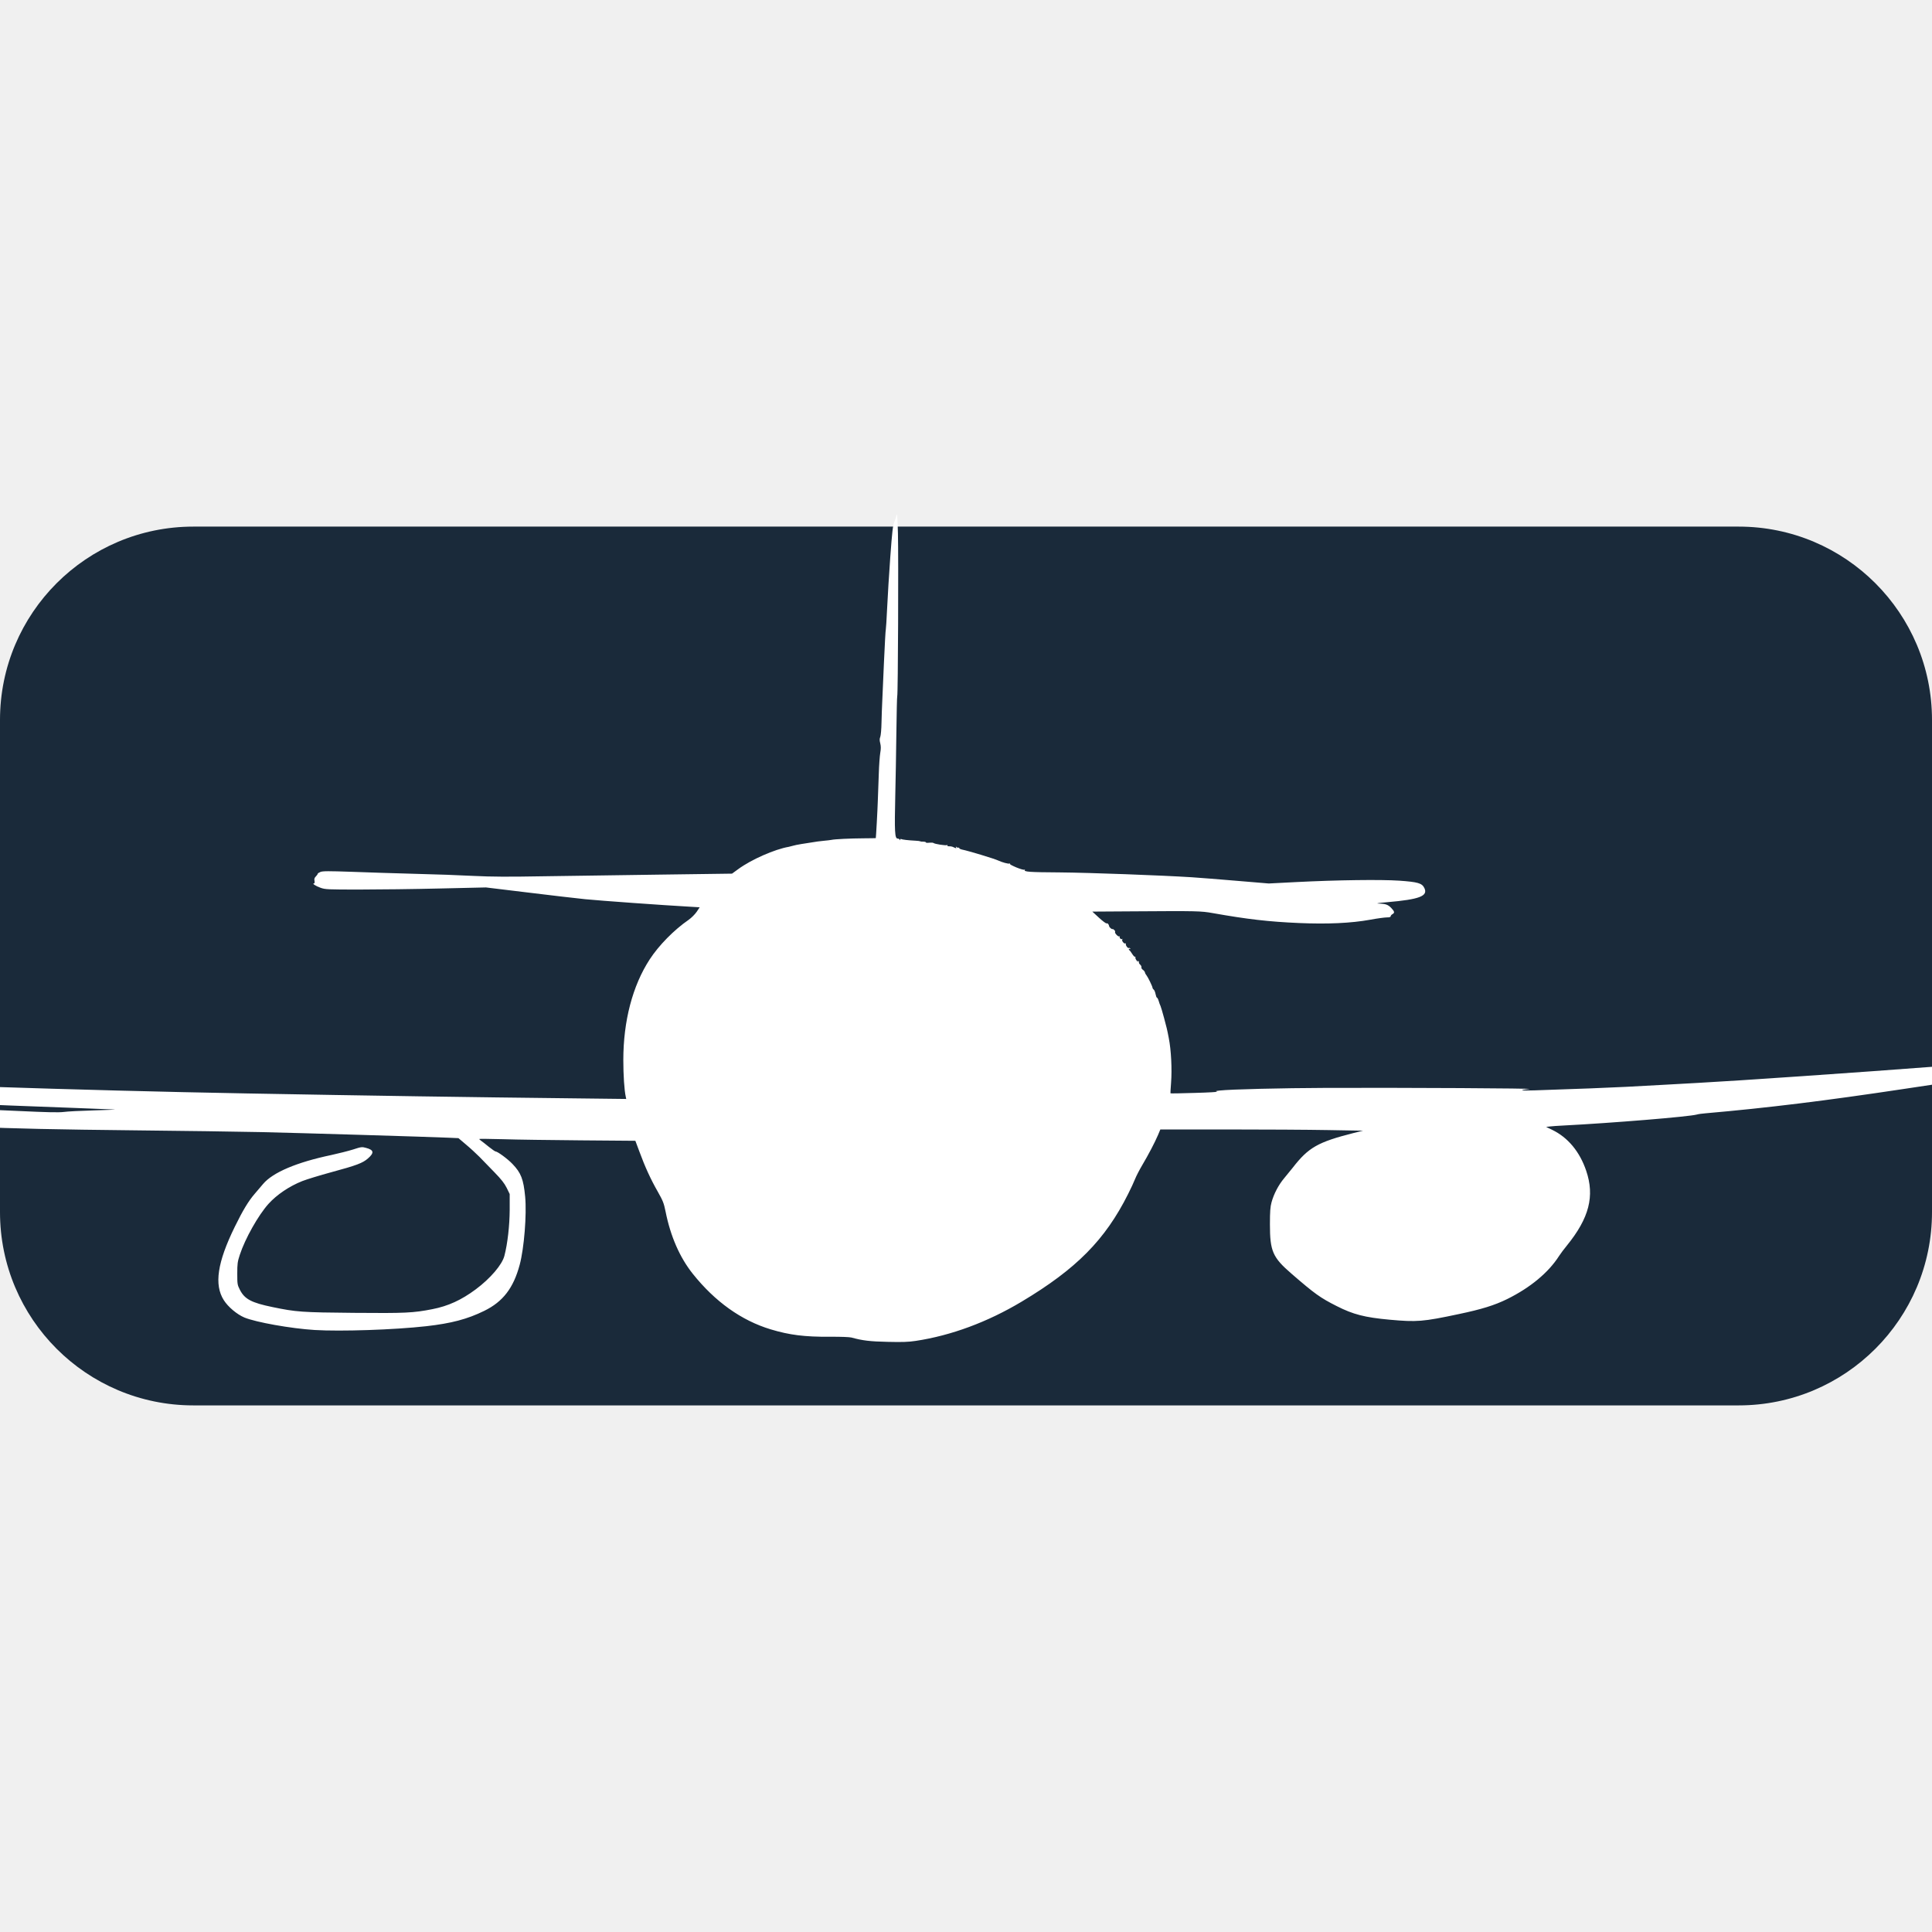
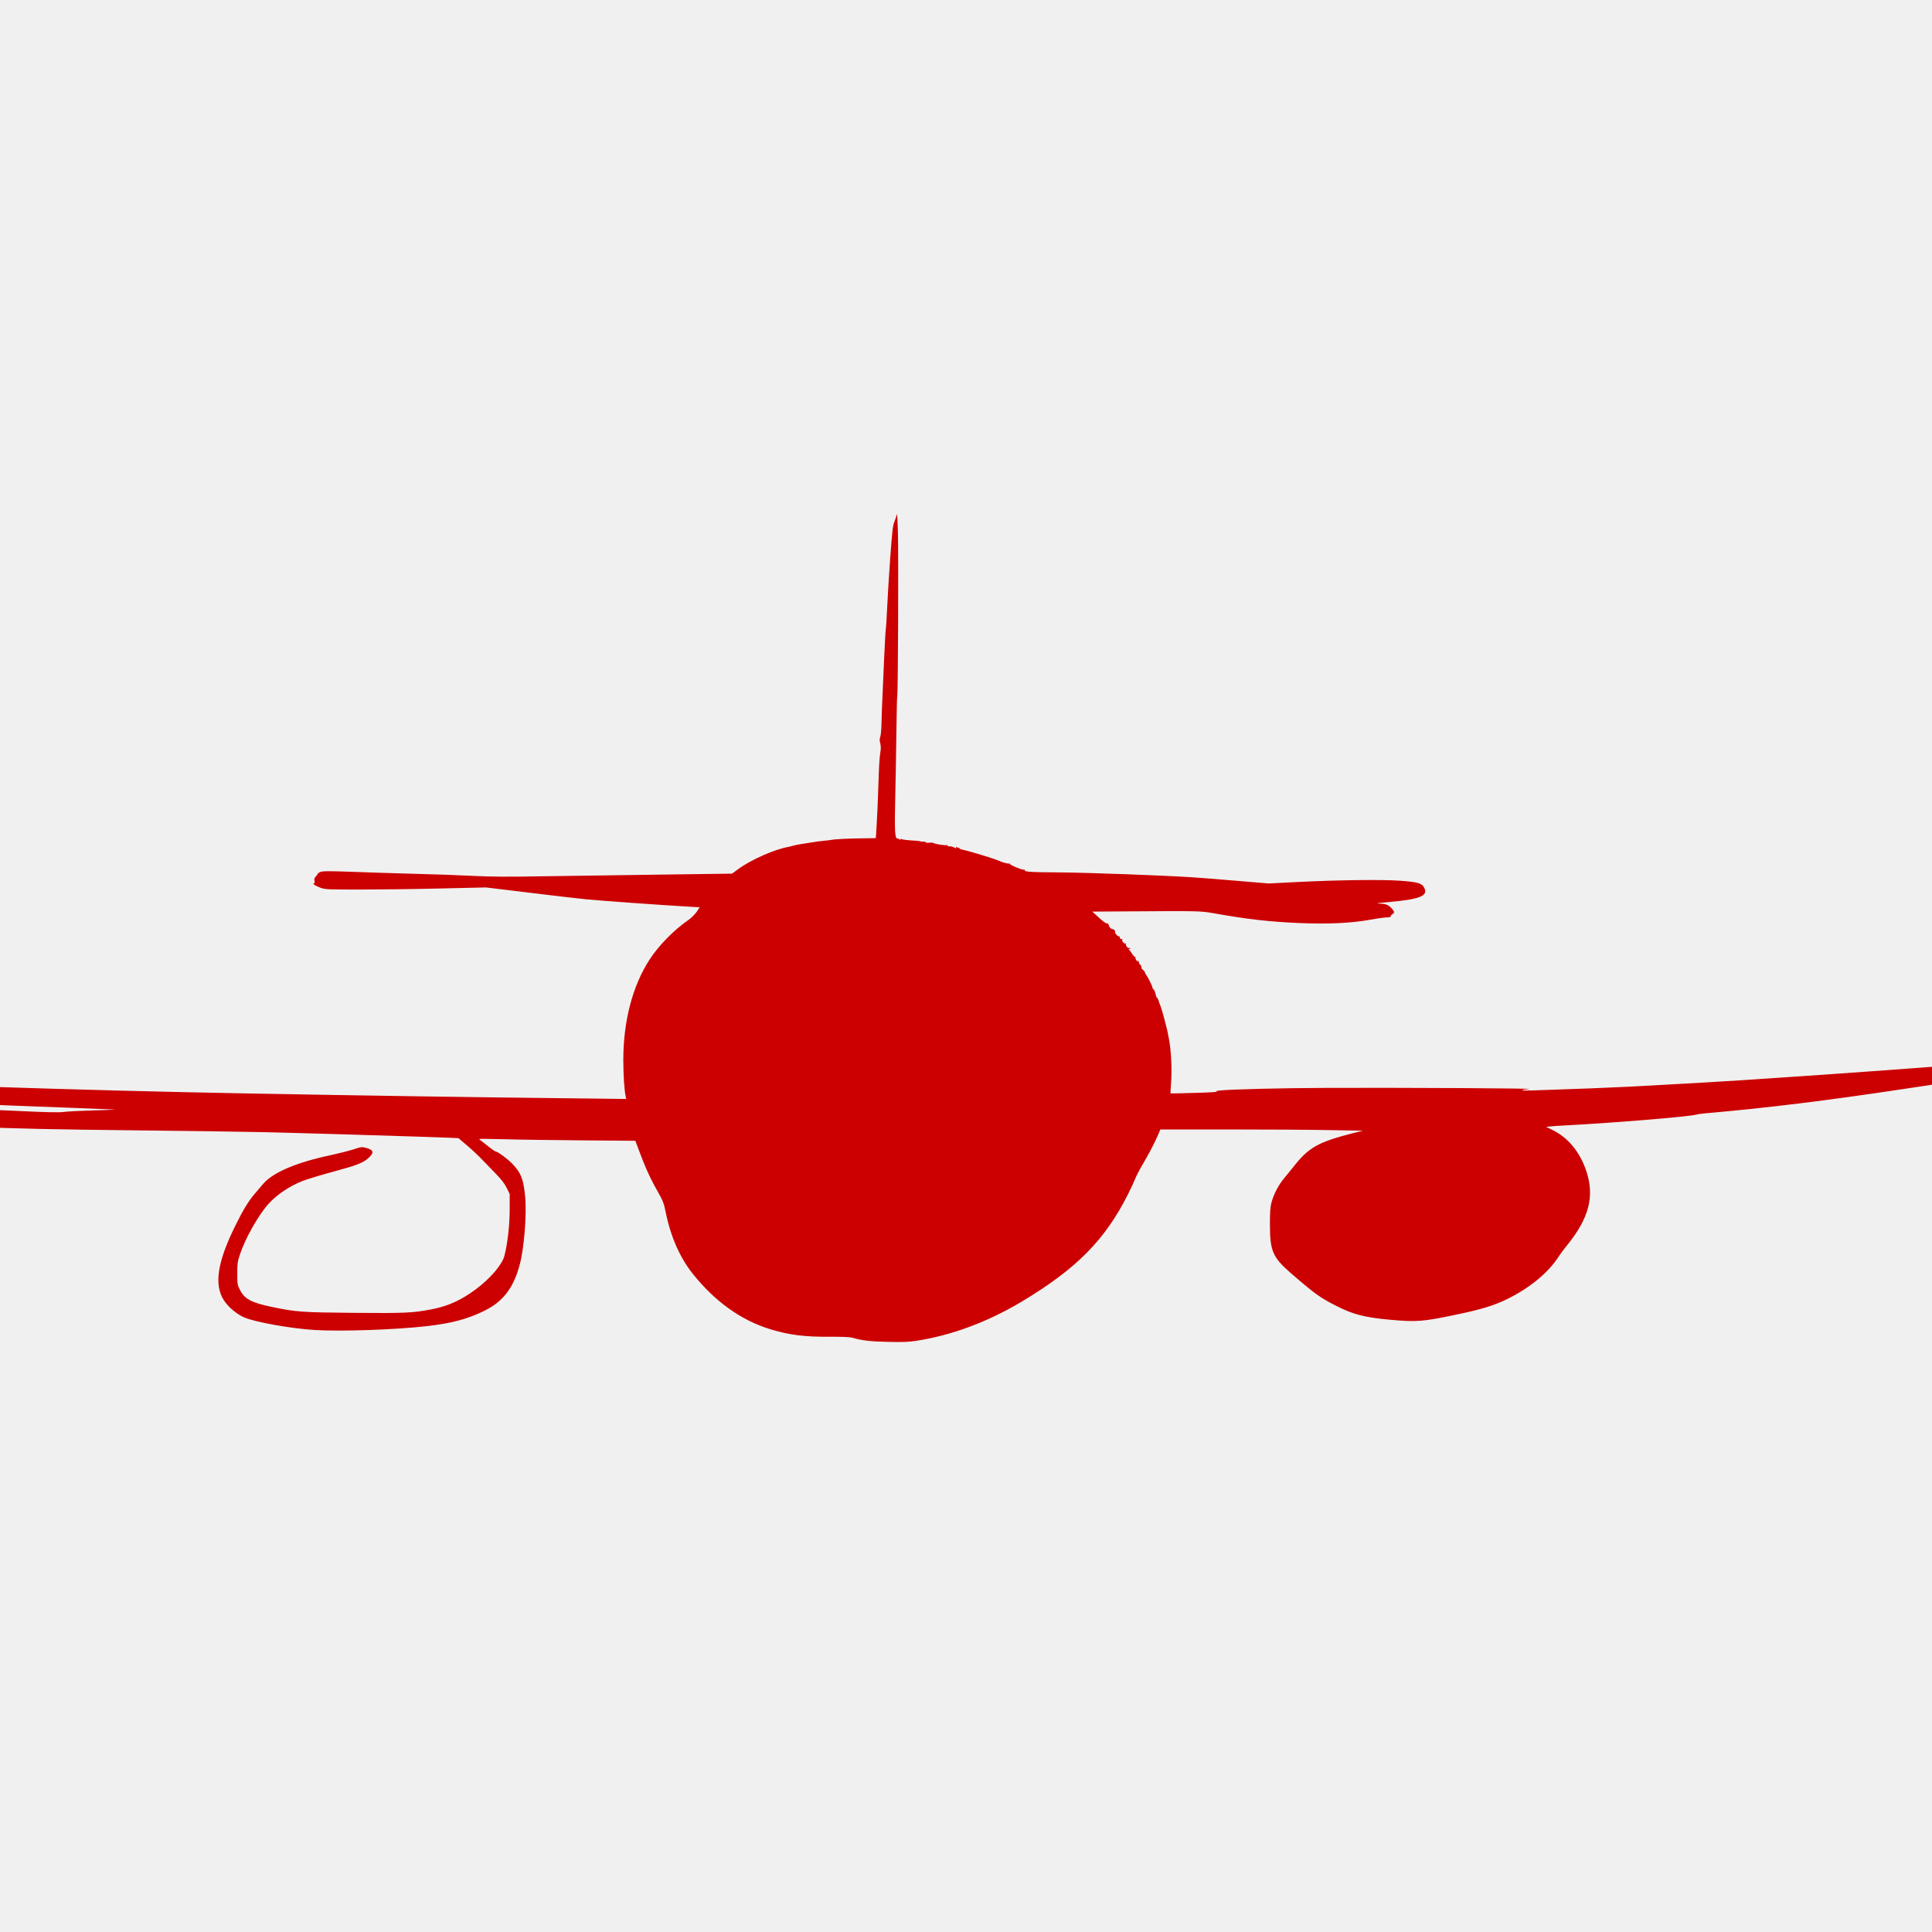
<svg xmlns="http://www.w3.org/2000/svg" viewBox="3000 700 21985 10000" width="80" height="80">
-   <rect x="3000" y="700" width="21985" height="10000" rx="2200" fill="#1a2a3a" />
  <g transform="translate(27985, 10700) scale(-1, -1)">
-     <path d="M14767,9925C14760,9650 14766,8084 14775,8070 14778,8066 14782,7874 14785,7643 14788,7413 14793,7104 14797,6955 14807,6523 14803,6450 14770,6450 14760,6450 14749,6444 14747,6438 14743,6428 14741,6428 14741,6438 14740,6445 14735,6448 14730,6445 14719,6438 14649,6430 14570,6426 14545,6425 14520,6422 14515,6419 14509,6416 14493,6414 14478,6415 14462,6415 14450,6412 14450,6407 14450,6402 14432,6400 14411,6403 14389,6405 14368,6404 14363,6400 14351,6388 14221,6368 14208,6376 14202,6380 14200,6379 14204,6372 14208,6365 14200,6362 14182,6362 14167,6363 14145,6358 14133,6351 14105,6337 14097,6337 14106,6353 14112,6362 14111,6362 14098,6353 14090,6346 14080,6343 14077,6347 14073,6350 14070,6348 14070,6342 14070,6336 14055,6329 14038,6325 13963,6310 13666,6220 13625,6200 13580,6179 13509,6160 13498,6166 13492,6170 13490,6169 13493,6163 13501,6151 13343,6087 13328,6096 13322,6100 13320,6098 13323,6093 13336,6072 13277,6067 12925,6065 12584,6062 11774,6032 11425,6010 11337,6004 11103,5986 10906,5969L10906,5969 10547,5939 10236,5955C9766,5979 9270,5985 9062,5971 8851,5956 8804,5943 8777,5888 8732,5796 8830,5758 9200,5726 9285,5719 9332,5712 9304,5711 9221,5709 9192,5700 9155,5662 9115,5620 9112,5605 9140,5590 9151,5584 9160,5573 9160,5566 9160,5557 9173,5553 9203,5553 9226,5553 9311,5542 9391,5527 9611,5487 9879,5475 10203,5489 10549,5504 10790,5532 11185,5602 11320,5626 11361,5627 12085,5622L12085,5622 12555,5619 12480,5550C12439,5512 12400,5483 12393,5485 12380,5489 12367,5474 12363,5451 12361,5438 12326,5411 12324,5421 12324,5423 12316,5419 12307,5411 12298,5404 12293,5393 12296,5388 12304,5375 12260,5329 12247,5337 12241,5340 12240,5338 12243,5333 12251,5320 12226,5297 12215,5308 12210,5312 12210,5309 12214,5302 12224,5286 12192,5248 12177,5257 12172,5260 12170,5259 12173,5253 12181,5241 12152,5198 12140,5205 12135,5208 12128,5205 12124,5199 12120,5191 12121,5190 12128,5194 12135,5198 12140,5197 12140,5191 12140,5186 12136,5180 12132,5178 12128,5177 12114,5158 12101,5137 12089,5117 12074,5102 12069,5105 12064,5109 12062,5105 12065,5098 12068,5091 12060,5074 12049,5060 12038,5046 12032,5041 12036,5049 12041,5058 12039,5061 12031,5056 12025,5052 12022,5045 12025,5041 12027,5036 12021,5025 12010,5015 12000,5006 11994,4992 11996,4985 11999,4978 11992,4965 11980,4957 11968,4949 11958,4935 11956,4927 11955,4918 11947,4903 11938,4893 11922,4873 11870,4767 11870,4752 11870,4747 11864,4737 11856,4731 11848,4724 11839,4701 11835,4679 11831,4658 11824,4640 11820,4640 11815,4640 11806,4623 11800,4603 11794,4582 11785,4556 11779,4545 11774,4534 11756,4473 11739,4410 11711,4307 11703,4275 11685,4180 11658,4044 11647,3826 11659,3670 11664,3607 11667,3553 11665,3551 11663,3549 11536,3551 11383,3556 11230,3560 11119,3567 11135,3570 11160,3575 11155,3577 11105,3583 10979,3597 10404,3611 9890,3613 8987,3616 7500,3608 7583,3600 7715,3587 7682,3579 7519,3585 6953,3604 6750,3612 6480,3625 6312,3634 6105,3645 6020,3650 5935,3655 5773,3664 5660,3670 5256,3691 3816,3790 2905,3860 2534,3889 2433,3898 1880,3955 1751,3969 1632,3979 1615,3979L1615,3979 1585,3978 1615,3969C1634,3964 1618,3963 1571,3967 1513,3971 1499,3970 1505,3960 1511,3950 1506,3949 1484,3954 1468,3957 1419,3965 1375,3970 1289,3981 914,4045 843,4060 794,4071 739,4063 762,4049 773,4041 773,4038 761,4031 743,4019 773,4011 1000,3966 1325,3902 1888,3811 2545,3716 2754,3686 3103,3634 3320,3601 4217,3466 4867,3386 5575,3324 5614,3321 5659,3315 5675,3310 5762,3285 6645,3213 7190,3185 7253,3182 7324,3177 7348,3174L7348,3174 7391,3169 7323,3136C7143,3049 7009,2888 6935,2670 6837,2381 6901,2132 7154,1820 7188,1779 7228,1725 7244,1700 7365,1511 7571,1340 7834,1210 7978,1139 8127,1093 8385,1039 8794,952 8863,947 9171,975 9456,1001 9587,1035 9774,1130 9961,1224 10026,1271 10289,1499 10503,1684 10534,1755 10534,2060 10534,2206 10530,2259 10516,2310 10490,2406 10436,2509 10372,2585 10341,2622 10297,2676 10275,2704 10095,2936 9989,2996 9580,3100L9580,3100 9475,3126 9875,3133C10095,3137,10614,3140,11028,3140L11028,3140 11781,3140 11807,3078C11844,2991 11917,2852 11987,2734 12019,2680 12056,2608 12069,2575 12082,2542 12117,2466 12148,2405 12409,1884 12736,1553 13360,1180 13748,948 14161,795 14564,734 14649,721 14719,719 14884,723 15084,727 15173,738 15295,772 15319,778 15417,782 15540,781 15830,779 16002,801 16214,865 16549,966 16849,1181 17102,1498 17250,1684 17355,1924 17411,2205 17431,2303 17441,2328 17501,2434 17580,2572 17646,2716 17709,2888L17709,2888 17755,3011 18375,3016C18716,3019 19114,3024 19260,3029 19406,3033 19527,3034 19530,3032 19533,3030 19524,3020 19510,3011 19497,3002 19457,2971 19422,2942 19386,2914 19353,2890 19347,2890 19324,2890 19209,2806 19153,2747 19056,2646 19028,2574 19009,2375 18990,2171 19021,1787 19071,1601 19142,1335 19262,1180 19474,1076 19667,981 19851,933 20135,901 20501,860 21106,840 21405,858 21677,875 22073,946 22204,1000 22289,1036 22389,1120 22438,1197 22550,1373 22512,1627 22313,2033 22222,2219 22157,2326 22088,2406 22059,2440 22015,2491 21991,2520 21880,2651 21610,2766 21215,2849 21133,2867 21021,2895 20967,2912 20876,2942 20865,2943 20822,2931 20730,2907 20724,2875 20797,2811 20856,2758 20928,2731 21213,2654 21346,2618 21495,2572 21544,2553 21693,2494 21835,2398 21930,2293 22046,2164 22196,1897 22256,1714 22282,1635 22285,1611 22285,1500 22285,1381 22284,1372 22255,1315 22201,1209 22123,1168 21885,1119 21616,1063 21549,1058 20956,1053 20371,1048 20284,1052 20065,1095 19885,1130 19735,1199 19572,1320 19405,1444 19270,1602 19245,1703 19209,1841 19186,2046 19185,2225L19185,2225 19185,2405 19219,2475C19245,2527 19280,2572 19359,2653 19417,2713 19494,2792 19530,2829 19566,2865 19634,2928 19682,2968L19682,2968 19768,3041 19882,3046C20105,3056 21574,3100 22020,3110 22270,3115 22918,3125 23460,3130 25165,3148 25711,3176 25887,3255 25958,3287 25969,3310 25934,3355L25934,3355 25908,3390 25791,3390C25662,3390 25416,3380 24771,3350 24450,3335 24317,3332 24261,3339 24219,3345 24064,3353 23915,3357 23767,3361 23661,3366 23680,3367 23699,3368 23906,3376 24140,3385 26211,3460 26907,3506 27429,3601 27692,3649 27960,3717 27985,3742 27996,3754 27855,3749 27450,3725 26371,3661 24066,3584 22185,3550 20762,3524 19652,3507 18457,3494L18457,3494 17859,3487 17864,3511C17881,3587 17892,3759 17892,3930 17892,4374 17787,4775 17592,5075 17489,5234 17313,5413 17148,5526 17117,5548 17077,5588 17057,5617L17057,5617 17023,5668 17139,5675C17431,5691 18153,5743 18325,5760 18430,5771 18727,5805 18985,5837L18985,5837 19455,5894 19980,5882C20269,5875 20679,5870 20893,5870 21255,5870 21284,5871 21337,5890 21392,5909 21438,5940 21412,5940 21405,5940 21403,5950 21406,5969 21411,5990 21407,6003 21391,6019 21379,6031 21370,6044 21370,6049 21370,6054 21356,6063 21339,6070 21314,6081 21246,6081 20987,6072 20810,6065 20484,6055 20264,6049 20043,6044 19742,6033 19594,6025 19389,6015 19201,6014 18805,6021 18519,6025 17918,6034 17470,6040L17470,6040 16655,6051 16585,6102C16437,6211 16168,6329 16010,6356 15996,6359 15972,6365 15955,6370 15930,6378 15835,6394 15680,6417 15661,6420 15625,6423 15600,6426 15575,6428 15542,6432 15525,6435 15484,6444 15312,6452 15153,6453 15080,6454 15020,6454 15019,6455 15017,6456 14999,6775 14996,6880 14993,6949 14989,7086 14985,7185 14982,7284 14974,7392 14968,7426 14960,7472 14960,7499 14968,7533 14977,7568 14977,7585 14968,7607 14962,7622 14955,7696 14954,7770 14952,7844 14949,7948 14946,8000 14944,8052 14935,8258 14926,8458 14917,8658 14908,8825 14905,8829 14903,8834 14896,8942 14890,9071 14884,9200 14868,9463 14854,9655 14833,9941 14825,10013 14809,10050 14799,10075 14786,10113 14782,10135 14776,10162 14772,10095 14767,9925z" fill="#ffffff" />
+     <path fill-rule="evenodd" d="M14767,9925C14760,9650 14766,8084 14775,8070 14778,8066 14782,7874 14785,7643 14788,7413 14793,7104 14797,6955 14807,6523 14803,6450 14770,6450 14760,6450 14749,6444 14747,6438 14743,6428 14741,6428 14741,6438 14740,6445 14735,6448 14730,6445 14719,6438 14649,6430 14570,6426 14545,6425 14520,6422 14515,6419 14509,6416 14493,6414 14478,6415 14462,6415 14450,6412 14450,6407 14450,6402 14432,6400 14411,6403 14389,6405 14368,6404 14363,6400 14351,6388 14221,6368 14208,6376 14202,6380 14200,6379 14204,6372 14208,6365 14200,6362 14182,6362 14167,6363 14145,6358 14133,6351 14105,6337 14097,6337 14106,6353 14112,6362 14111,6362 14098,6353 14090,6346 14080,6343 14077,6347 14073,6350 14070,6348 14070,6342 14070,6336 14055,6329 14038,6325 13963,6310 13666,6220 13625,6200 13580,6179 13509,6160 13498,6166 13492,6170 13490,6169 13493,6163 13501,6151 13343,6087 13328,6096 13322,6100 13320,6098 13323,6093 13336,6072 13277,6067 12925,6065 12584,6062 11774,6032 11425,6010 11337,6004 11103,5986 10906,5969L10906,5969 10547,5939 10236,5955C9766,5979 9270,5985 9062,5971 8851,5956 8804,5943 8777,5888 8732,5796 8830,5758 9200,5726 9285,5719 9332,5712 9304,5711 9221,5709 9192,5700 9155,5662 9115,5620 9112,5605 9140,5590 9151,5584 9160,5573 9160,5566 9160,5557 9173,5553 9203,5553 9226,5553 9311,5542 9391,5527 9611,5487 9879,5475 10203,5489 10549,5504 10790,5532 11185,5602 11320,5626 11361,5627 12085,5622L12085,5622 12555,5619 12480,5550C12439,5512 12400,5483 12393,5485 12380,5489 12367,5474 12363,5451 12361,5438 12326,5411 12324,5421 12324,5423 12316,5419 12307,5411 12298,5404 12293,5393 12296,5388 12304,5375 12260,5329 12247,5337 12241,5340 12240,5338 12243,5333 12251,5320 12226,5297 12215,5308 12210,5312 12210,5309 12214,5302 12224,5286 12192,5248 12177,5257 12172,5260 12170,5259 12173,5253 12181,5241 12152,5198 12140,5205 12135,5208 12128,5205 12124,5199 12120,5191 12121,5190 12128,5194 12135,5198 12140,5197 12140,5191 12140,5186 12136,5180 12132,5178 12128,5177 12114,5158 12101,5137 12089,5117 12074,5102 12069,5105 12064,5109 12062,5105 12065,5098 12068,5091 12060,5074 12049,5060 12038,5046 12032,5041 12036,5049 12041,5058 12039,5061 12031,5056 12025,5052 12022,5045 12025,5041 12027,5036 12021,5025 12010,5015 12000,5006 11994,4992 11996,4985 11999,4978 11992,4965 11980,4957 11968,4949 11958,4935 11956,4927 11955,4918 11947,4903 11938,4893 11922,4873 11870,4767 11870,4752 11870,4747 11864,4737 11856,4731 11848,4724 11839,4701 11835,4679 11831,4658 11824,4640 11820,4640 11815,4640 11806,4623 11800,4603 11794,4582 11785,4556 11779,4545 11774,4534 11756,4473 11739,4410 11711,4307 11703,4275 11685,4180 11658,4044 11647,3826 11659,3670 11664,3607 11667,3553 11665,3551 11663,3549 11536,3551 11383,3556 11230,3560 11119,3567 11135,3570 11160,3575 11155,3577 11105,3583 10979,3597 10404,3611 9890,3613 8987,3616 7500,3608 7583,3600 7715,3587 7682,3579 7519,3585 6953,3604 6750,3612 6480,3625 6312,3634 6105,3645 6020,3650 5935,3655 5773,3664 5660,3670 5256,3691 3816,3790 2905,3860 2534,3889 2433,3898 1880,3955 1751,3969 1632,3979 1615,3979L1615,3979 1585,3978 1615,3969C1634,3964 1618,3963 1571,3967 1513,3971 1499,3970 1505,3960 1511,3950 1506,3949 1484,3954 1468,3957 1419,3965 1375,3970 1289,3981 914,4045 843,4060 794,4071 739,4063 762,4049 773,4041 773,4038 761,4031 743,4019 773,4011 1000,3966 1325,3902 1888,3811 2545,3716 2754,3686 3103,3634 3320,3601 4217,3466 4867,3386 5575,3324 5614,3321 5659,3315 5675,3310 5762,3285 6645,3213 7190,3185 7253,3182 7324,3177 7348,3174L7348,3174 7391,3169 7323,3136C7143,3049 7009,2888 6935,2670 6837,2381 6901,2132 7154,1820 7188,1779 7228,1725 7244,1700 7365,1511 7571,1340 7834,1210 7978,1139 8127,1093 8385,1039 8794,952 8863,947 9171,975 9456,1001 9587,1035 9774,1130 9961,1224 10026,1271 10289,1499 10503,1684 10534,1755 10534,2060 10534,2206 10530,2259 10516,2310 10490,2406 10436,2509 10372,2585 10341,2622 10297,2676 10275,2704 10095,2936 9989,2996 9580,3100L9580,3100 9475,3126 9875,3133C10095,3137,10614,3140,11028,3140L11028,3140 11781,3140 11807,3078C11844,2991 11917,2852 11987,2734 12019,2680 12056,2608 12069,2575 12082,2542 12117,2466 12148,2405 12409,1884 12736,1553 13360,1180 13748,948 14161,795 14564,734 14649,721 14719,719 14884,723 15084,727 15173,738 15295,772 15319,778 15417,782 15540,781 15830,779 16002,801 16214,865 16549,966 16849,1181 17102,1498 17250,1684 17355,1924 17411,2205 17431,2303 17441,2328 17501,2434 17580,2572 17646,2716 17709,2888L17709,2888 17755,3011 18375,3016C18716,3019 19114,3024 19260,3029 19406,3033 19527,3034 19530,3032 19533,3030 19524,3020 19510,3011 19497,3002 19457,2971 19422,2942 19386,2914 19353,2890 19347,2890 19324,2890 19209,2806 19153,2747 19056,2646 19028,2574 19009,2375 18990,2171 19021,1787 19071,1601 19142,1335 19262,1180 19474,1076 19667,981 19851,933 20135,901 20501,860 21106,840 21405,858 21677,875 22073,946 22204,1000 22289,1036 22389,1120 22438,1197 22550,1373 22512,1627 22313,2033 22222,2219 22157,2326 22088,2406 22059,2440 22015,2491 21991,2520 21880,2651 21610,2766 21215,2849 21133,2867 21021,2895 20967,2912 20876,2942 20865,2943 20822,2931 20730,2907 20724,2875 20797,2811 20856,2758 20928,2731 21213,2654 21346,2618 21495,2572 21544,2553 21693,2494 21835,2398 21930,2293 22046,2164 22196,1897 22256,1714 22282,1635 22285,1611 22285,1500 22285,1381 22284,1372 22255,1315 22201,1209 22123,1168 21885,1119 21616,1063 21549,1058 20956,1053 20371,1048 20284,1052 20065,1095 19885,1130 19735,1199 19572,1320 19405,1444 19270,1602 19245,1703 19209,1841 19186,2046 19185,2225L19185,2225 19185,2405 19219,2475C19245,2527 19280,2572 19359,2653 19417,2713 19494,2792 19530,2829 19566,2865 19634,2928 19682,2968L19682,2968 19768,3041 19882,3046C20105,3056 21574,3100 22020,3110 22270,3115 22918,3125 23460,3130 25165,3148 25711,3176 25887,3255 25958,3287 25969,3310 25934,3355L25934,3355 25908,3390 25791,3390C25662,3390 25416,3380 24771,3350 24450,3335 24317,3332 24261,3339 24219,3345 24064,3353 23915,3357 23767,3361 23661,3366 23680,3367 23699,3368 23906,3376 24140,3385 26211,3460 26907,3506 27429,3601 27692,3649 27960,3717 27985,3742 27996,3754 27855,3749 27450,3725 26371,3661 24066,3584 22185,3550 20762,3524 19652,3507 18457,3494L18457,3494 17859,3487 17864,3511C17881,3587 17892,3759 17892,3930 17892,4374 17787,4775 17592,5075 17489,5234 17313,5413 17148,5526 17117,5548 17077,5588 17057,5617L17057,5617 17023,5668 17139,5675C17431,5691 18153,5743 18325,5760 18430,5771 18727,5805 18985,5837L18985,5837 19455,5894 19980,5882C20269,5875 20679,5870 20893,5870 21255,5870 21284,5871 21337,5890 21392,5909 21438,5940 21412,5940 21405,5940 21403,5950 21406,5969 21411,5990 21407,6003 21391,6019 21379,6031 21370,6044 21370,6049 21370,6054 21356,6063 21339,6070 21314,6081 21246,6081 20987,6072 20810,6065 20484,6055 20264,6049 20043,6044 19742,6033 19594,6025 19389,6015 19201,6014 18805,6021 18519,6025 17918,6034 17470,6040L17470,6040 16655,6051 16585,6102C16437,6211 16168,6329 16010,6356 15996,6359 15972,6365 15955,6370 15930,6378 15835,6394 15680,6417 15661,6420 15625,6423 15600,6426 15575,6428 15542,6432 15525,6435 15484,6444 15312,6452 15153,6453 15080,6454 15020,6454 15019,6455 15017,6456 14999,6775 14996,6880 14993,6949 14989,7086 14985,7185 14982,7284 14974,7392 14968,7426 14960,7472 14960,7499 14968,7533 14977,7568 14977,7585 14968,7607 14962,7622 14955,7696 14954,7770 14952,7844 14949,7948 14946,8000 14944,8052 14935,8258 14926,8458 14917,8658 14908,8825 14905,8829 14903,8834 14896,8942 14890,9071 14884,9200 14868,9463 14854,9655 14833,9941 14825,10013 14809,10050 14799,10075 14786,10113 14782,10135 14776,10162 14772,10095 14767,9925z" fill="#cc0000" />
  </g>
</svg>
